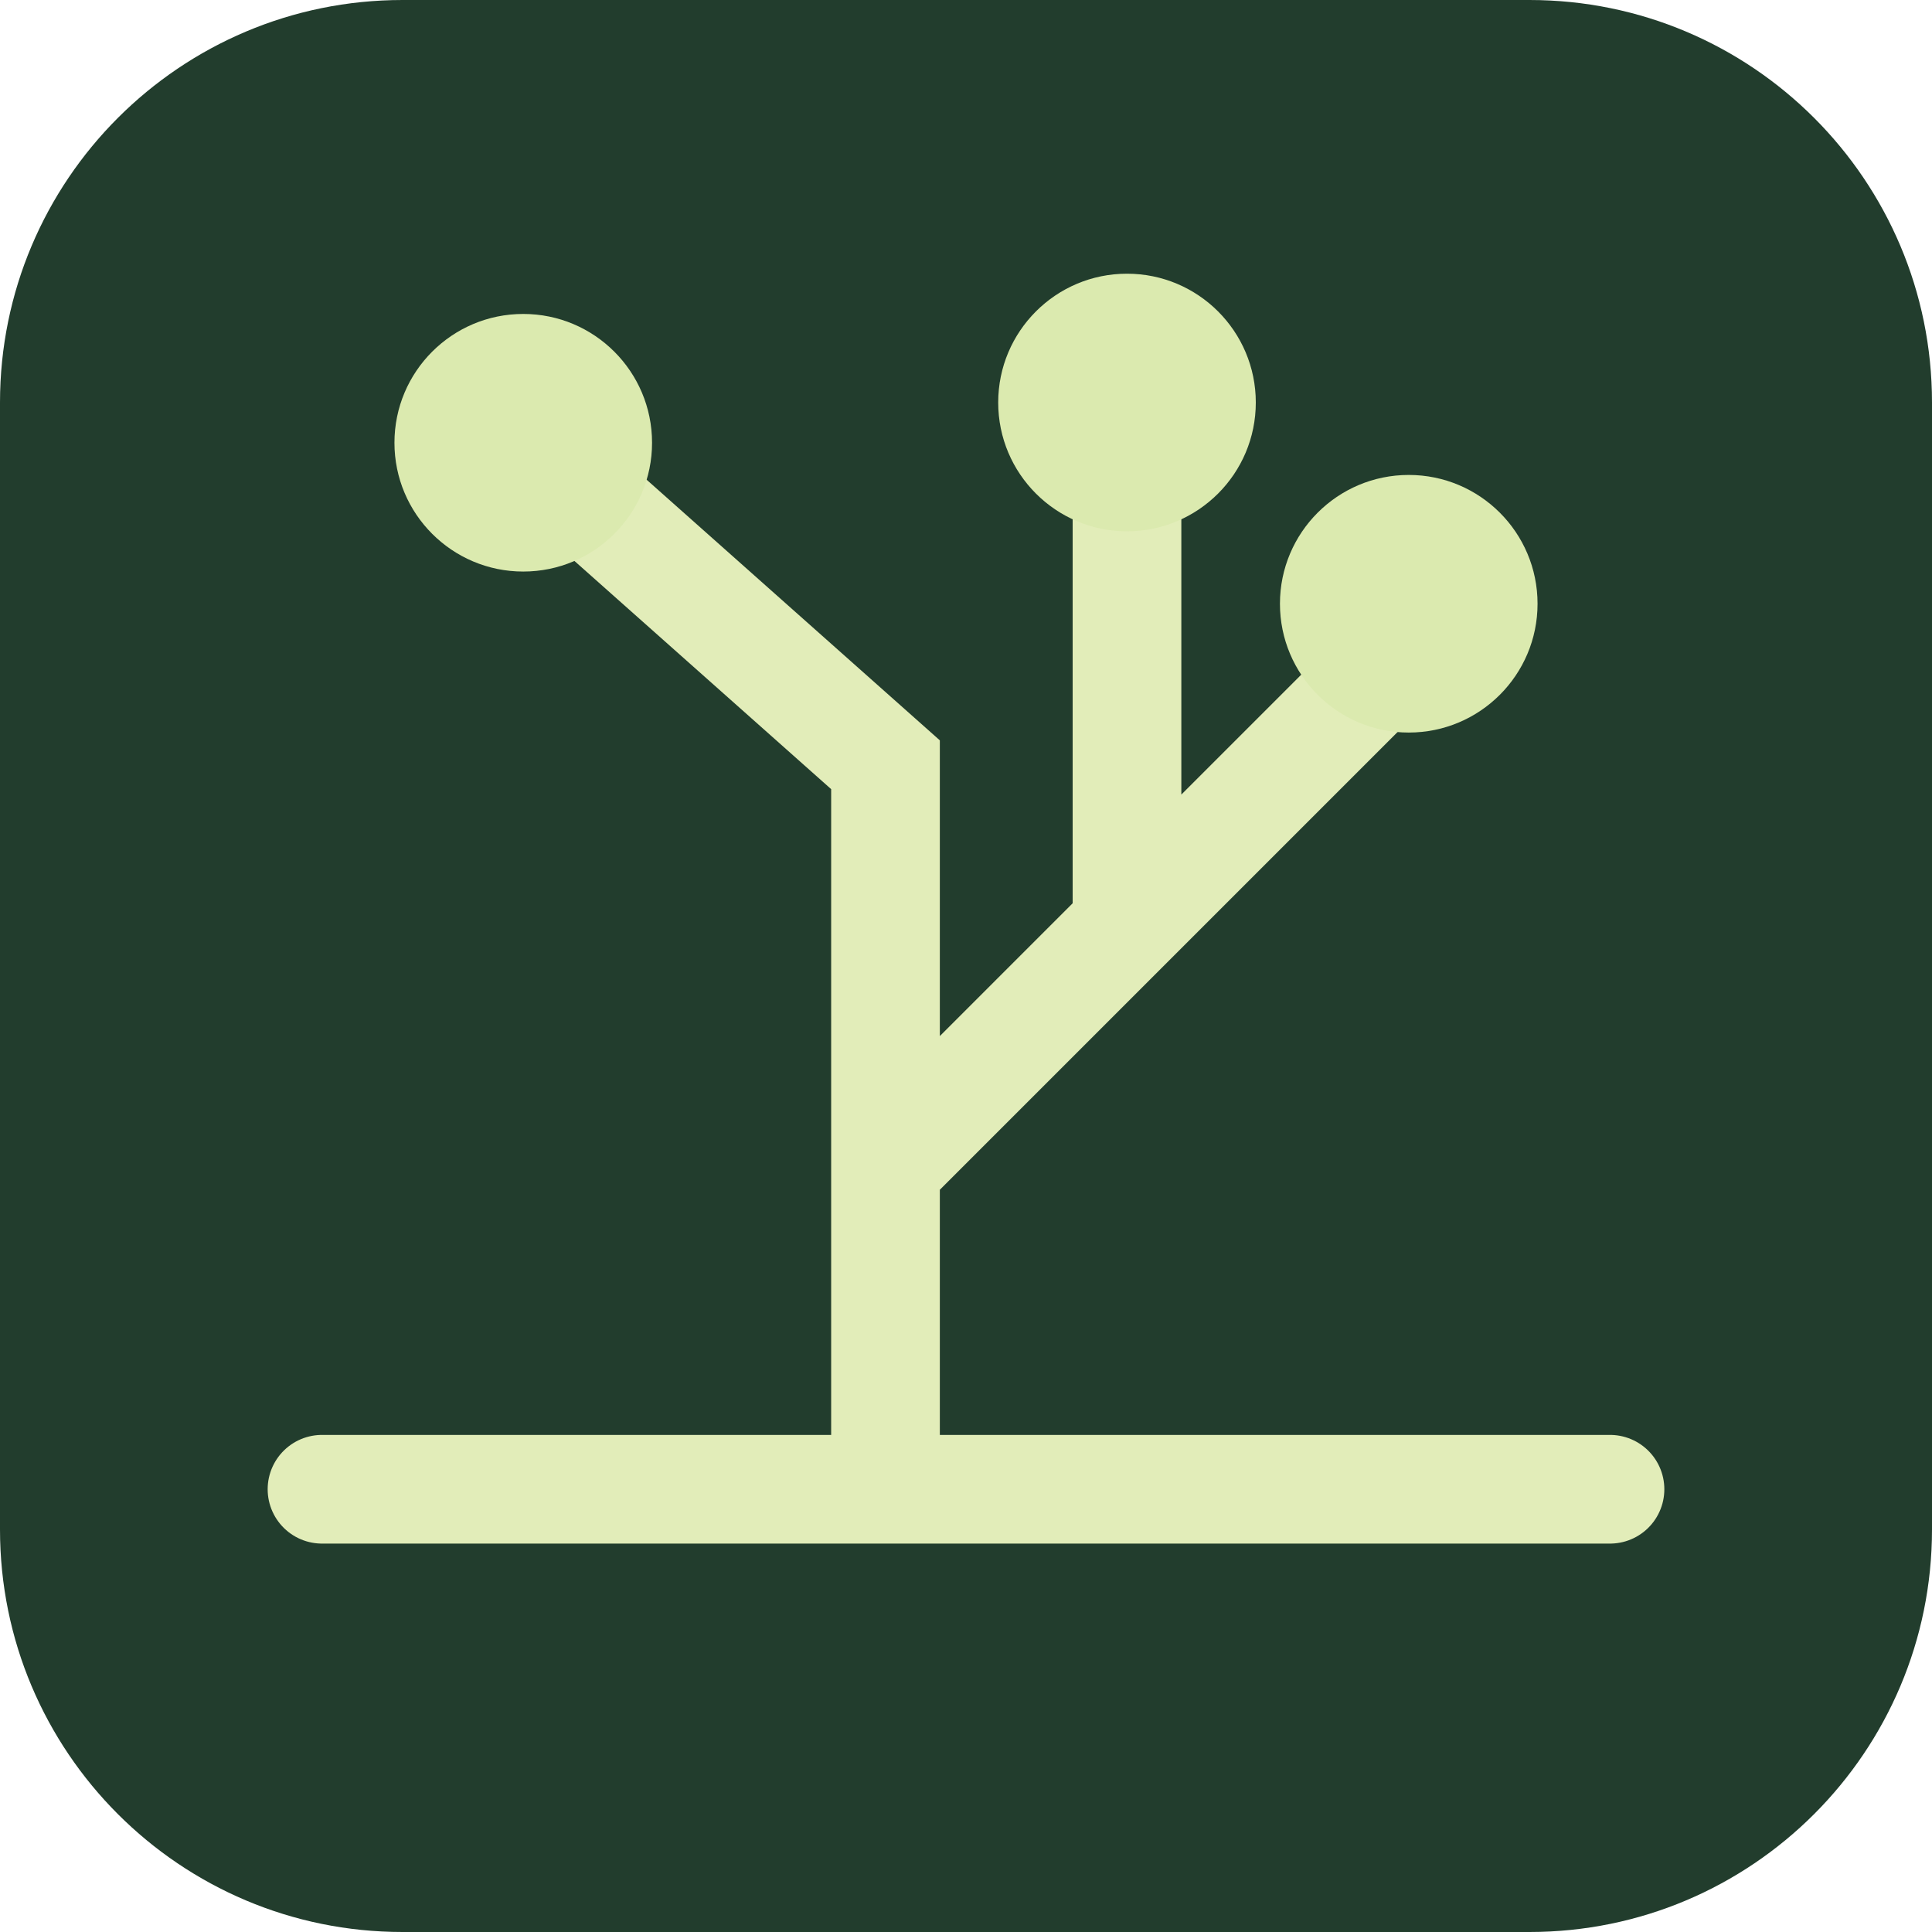
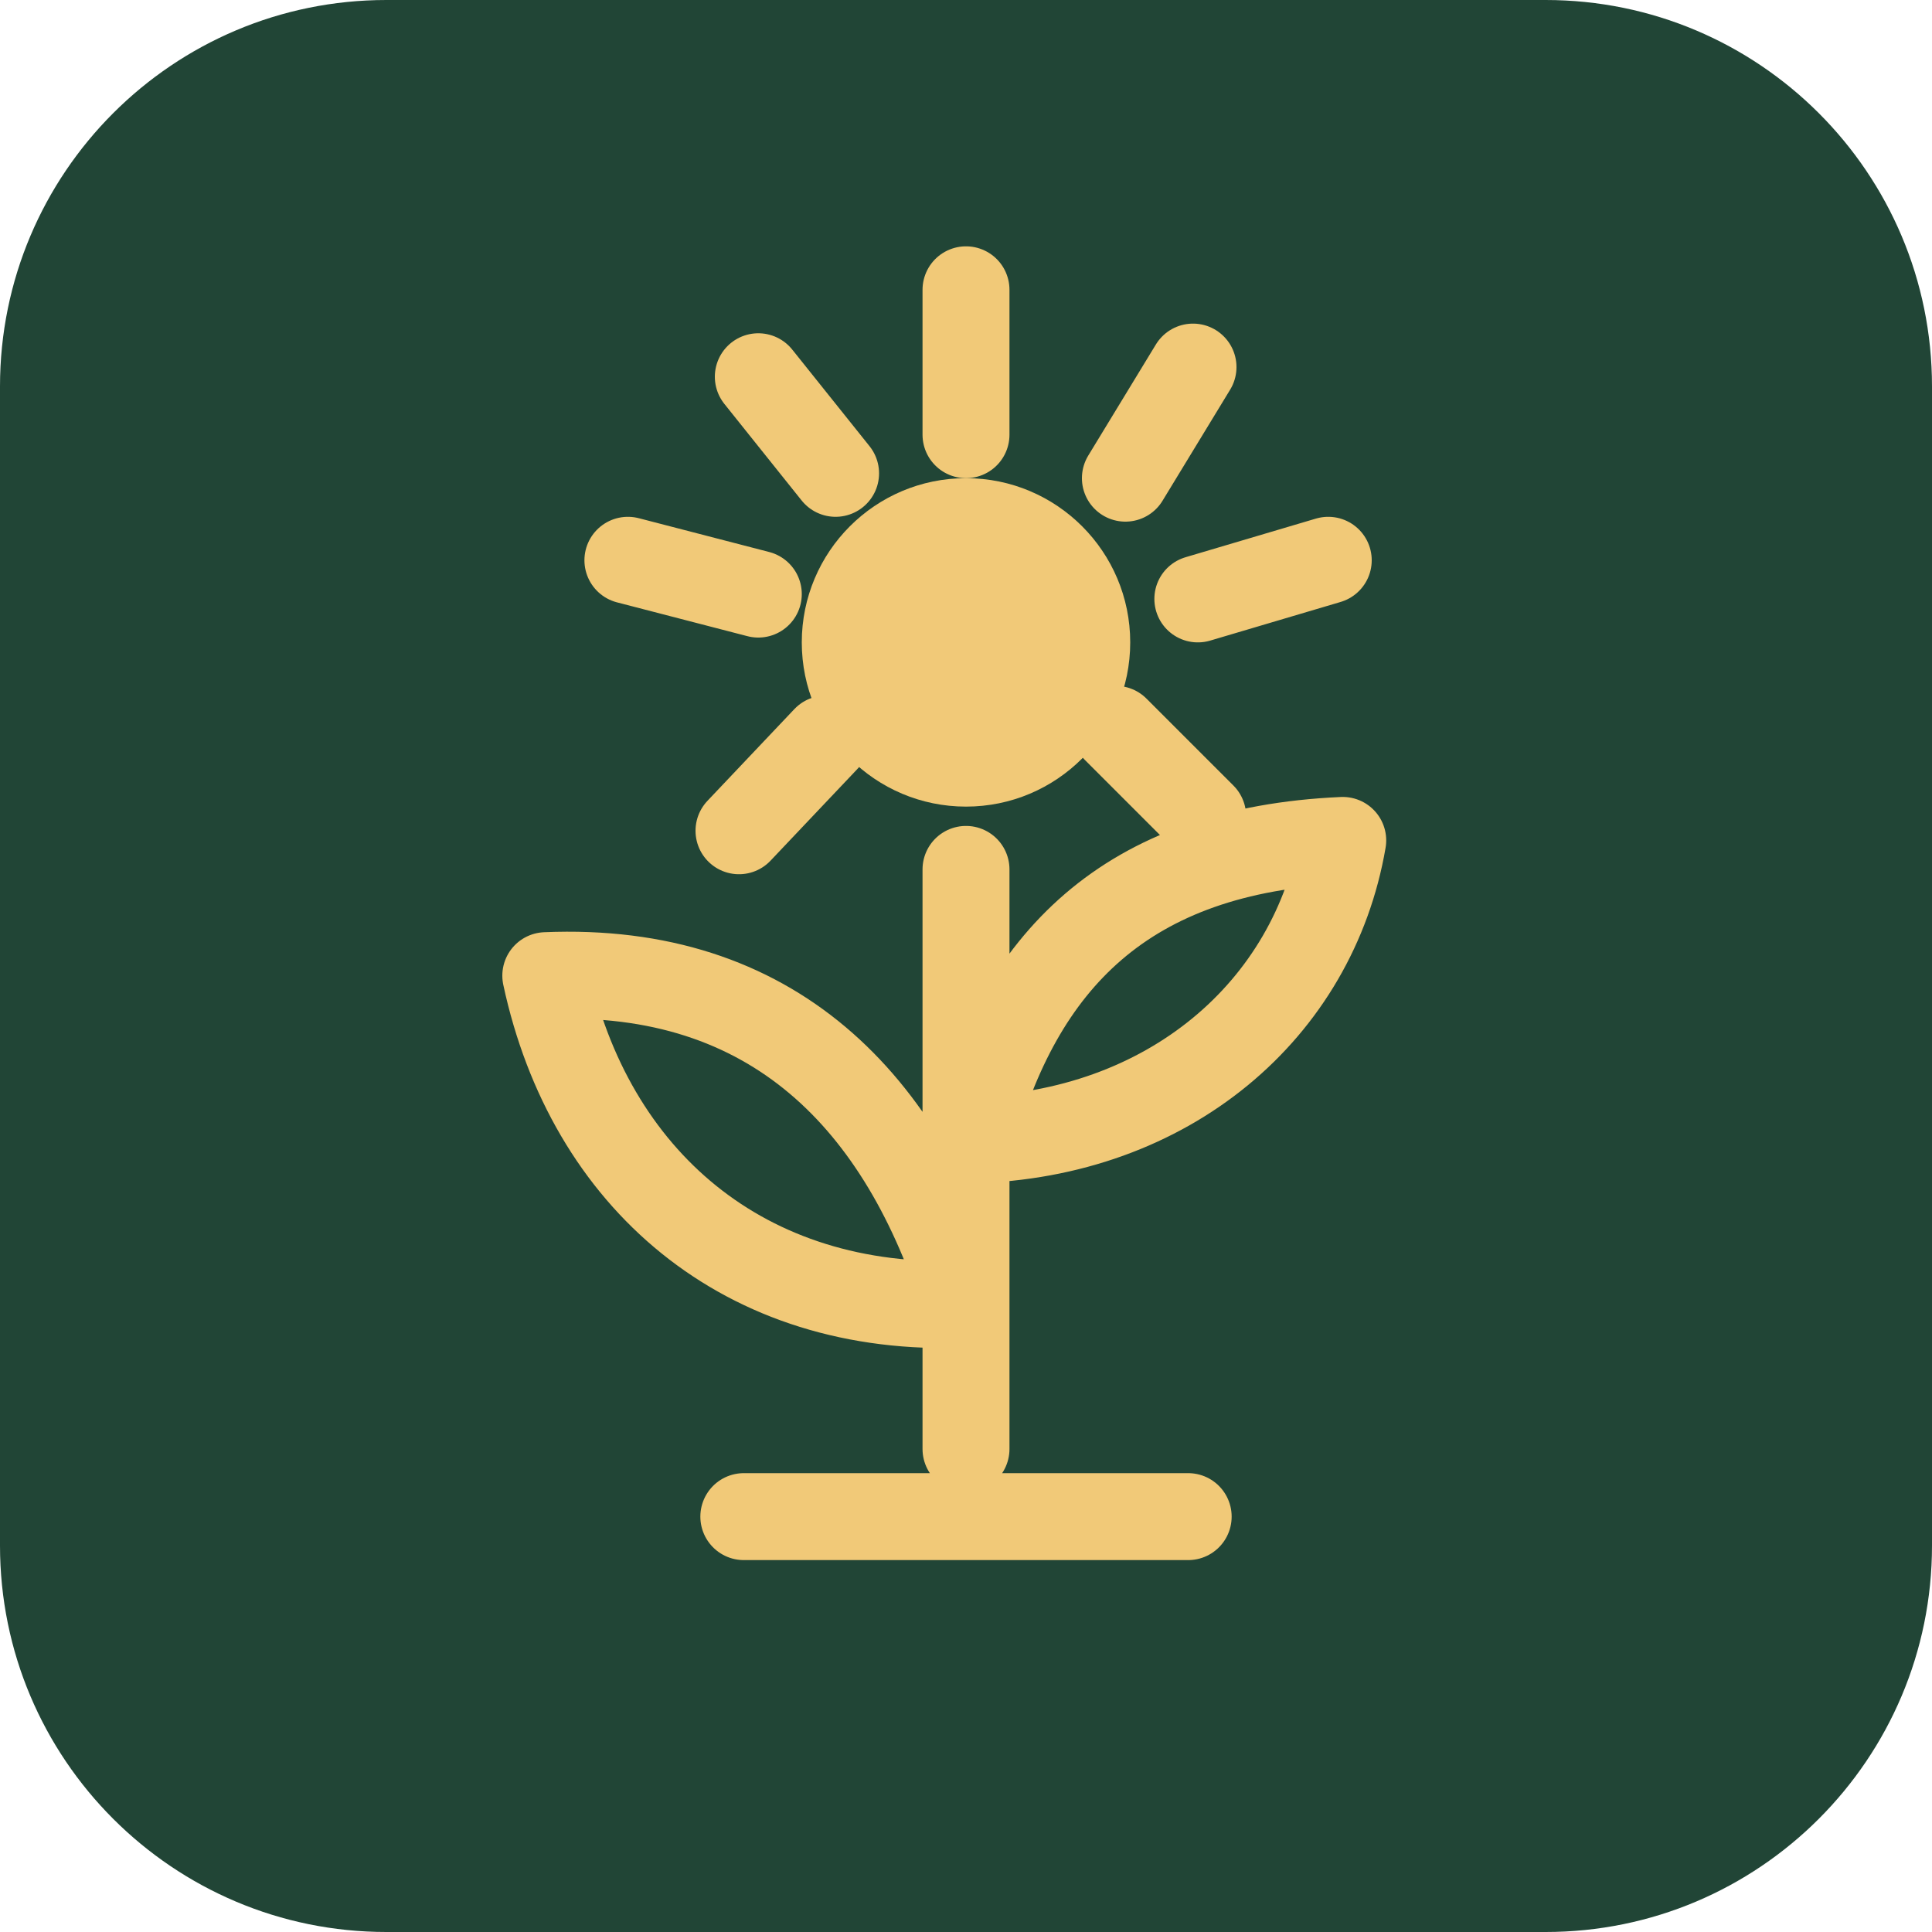
- <svg xmlns="http://www.w3.org/2000/svg" viewBox="0 0 48 48">
-   <rect width="48" height="48" rx="10" fill="#223d2d" />
-   <g fill="none" stroke="#e2edb9" stroke-linecap="round" stroke-width="2.7">
-     <path d="M8 37h32m-18 0V19l-9-8m9 18 13-13m-7 7V11" />
-   </g>
-   <g fill="#dbeaaf">
-     <circle cx="13" cy="11" r="3.2" />
-     <circle cx="28" cy="10" r="3.2" />
-     <circle cx="35" cy="15" r="3.2" />
+ <svg xmlns="http://www.w3.org/2000/svg" viewBox="0 0 40 40" fill="none">
+   <rect width="40" height="40" rx="8" fill="#214536" />
+   <g stroke="#f1c978" stroke-linecap="round" stroke-linejoin="round" stroke-width="1.8">
+     <path d="M20 30V18m0 9c-4.6.2-7.8-2.6-8.7-6.8 4.7-.2 7.4 2.6 8.7 6.8Zm.1-3.4c4.1-.1 7.1-2.7 7.7-6.2-4.5.2-6.7 2.5-7.7 6.2ZM15.4 31.4h9.2M20 6v3m4.7-1.4-1.4 2.3m4.2 1.7-2.7.8m.1 4.5-1.8-1.8m-6 .2-1.8 1.9m.4-4.9-2.7-.7m4.3-1.8-1.6-2" />
+     <circle cx="20" cy="13.3" r="3.1" fill="#f1c978" stroke-width=".6" />
  </g>
</svg>
